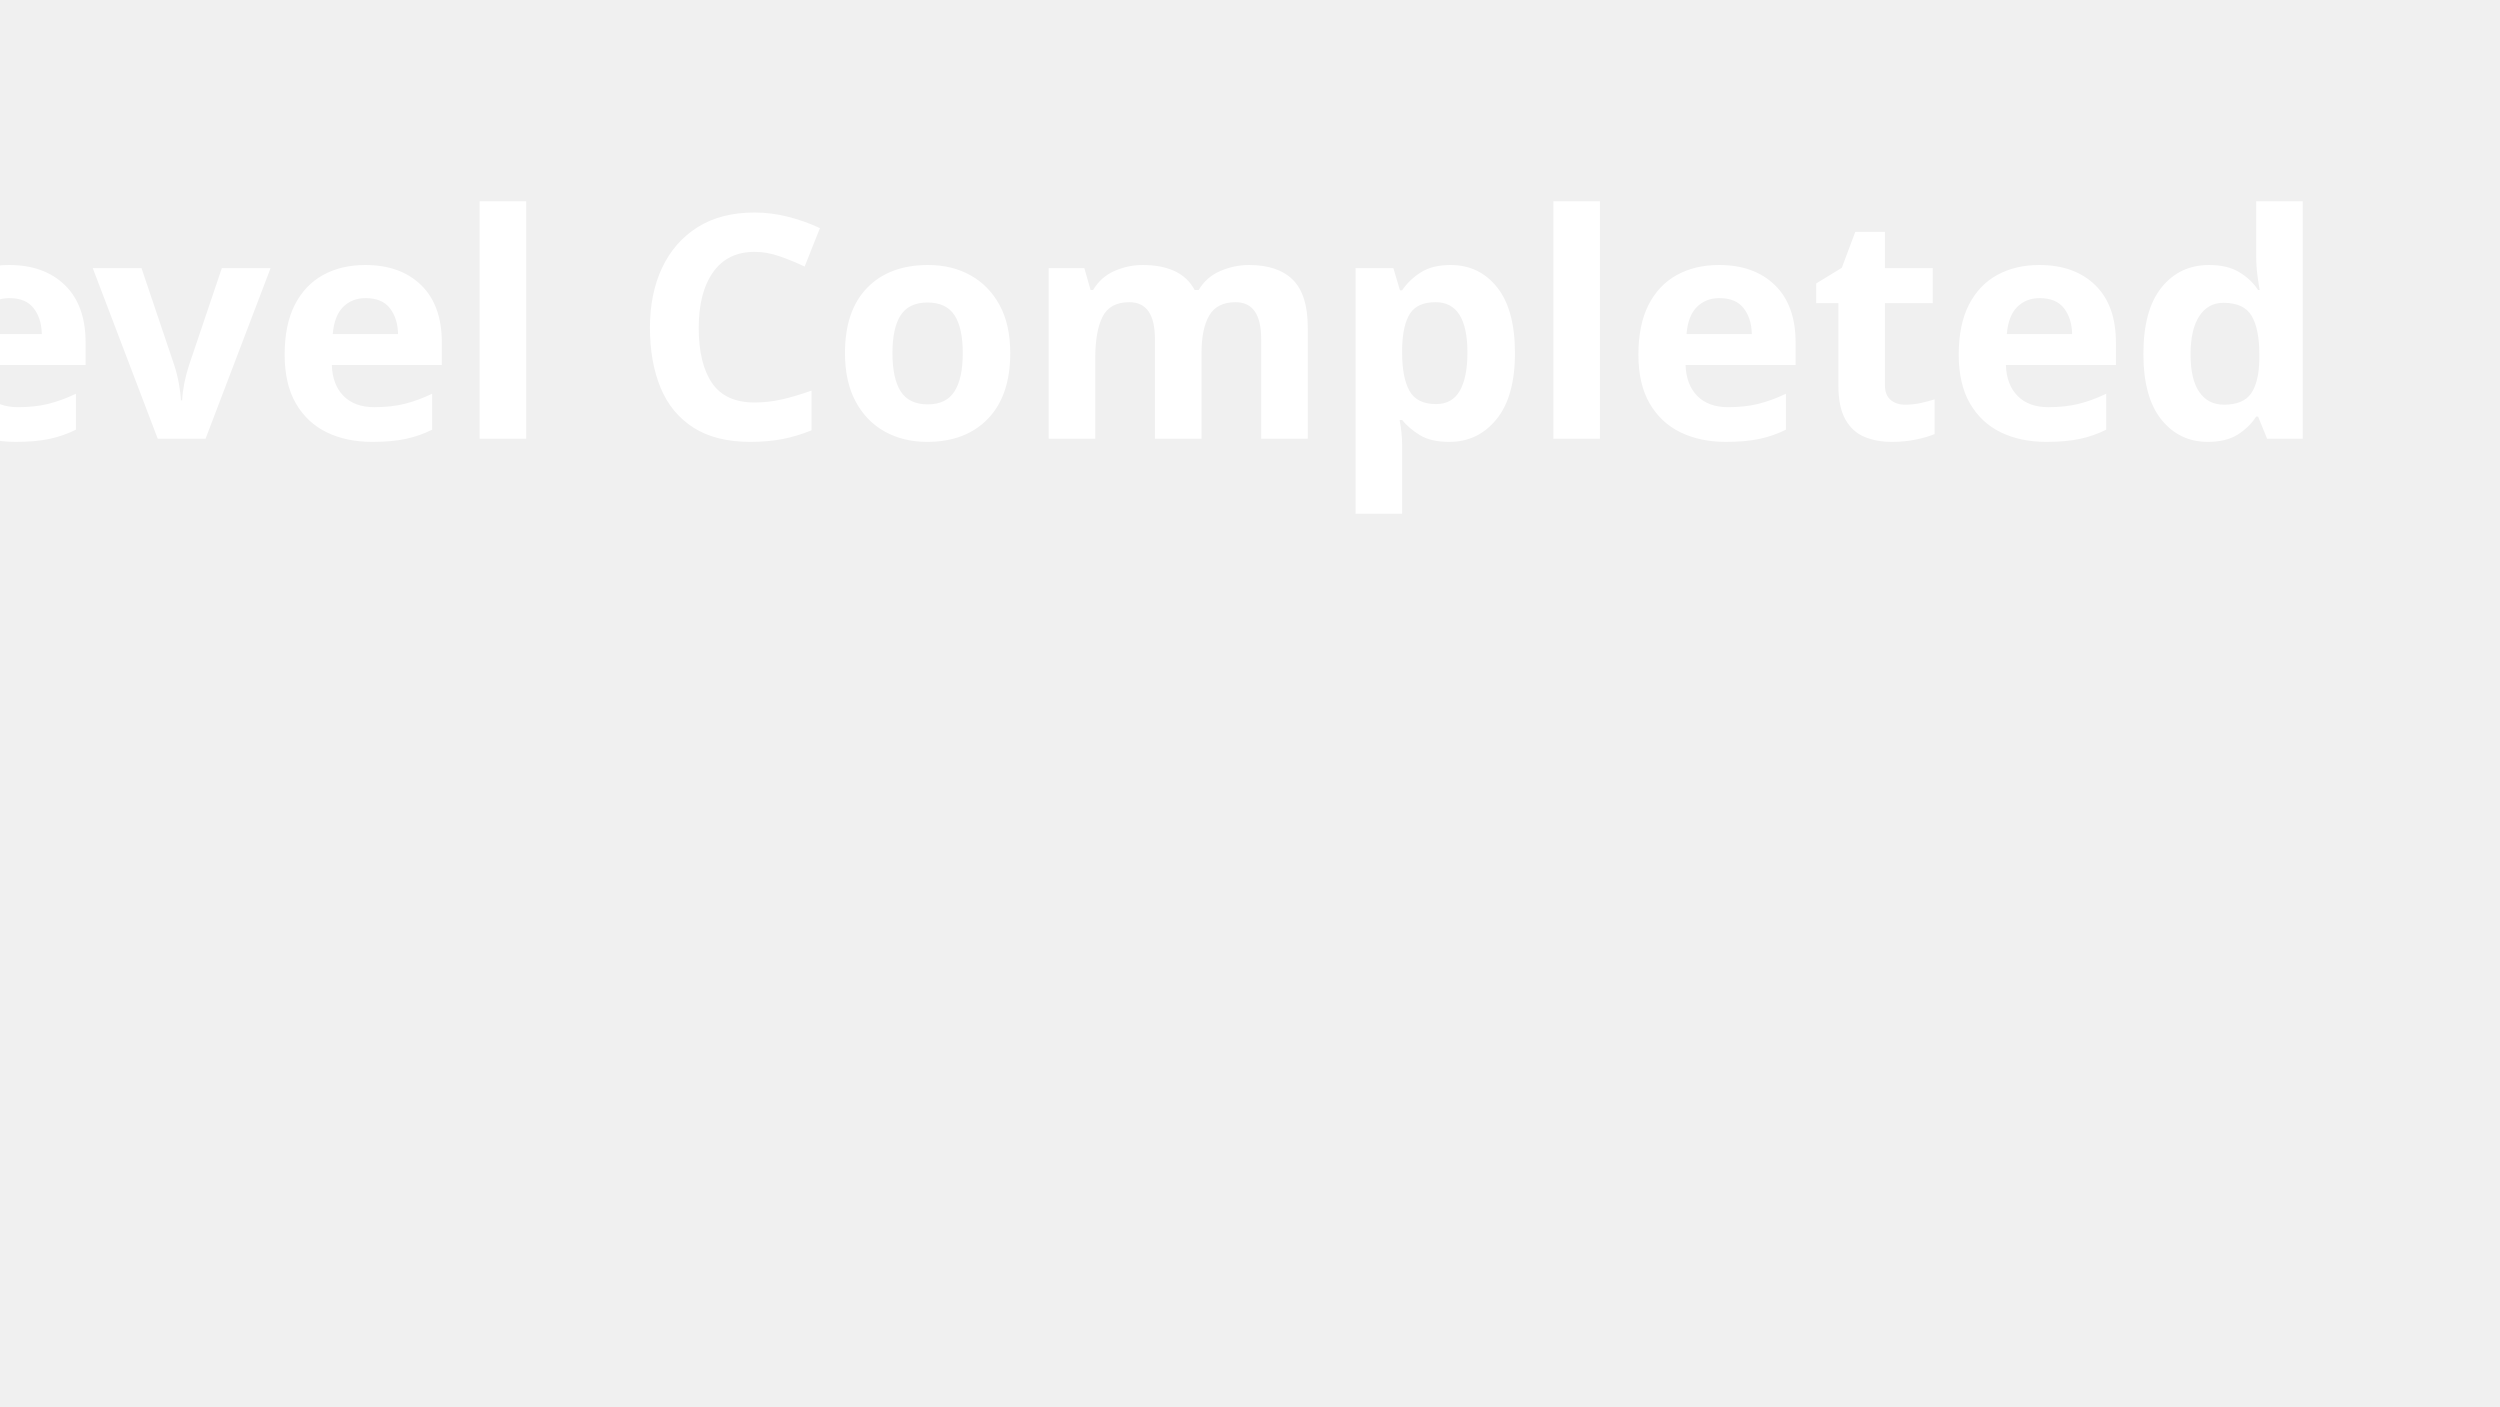
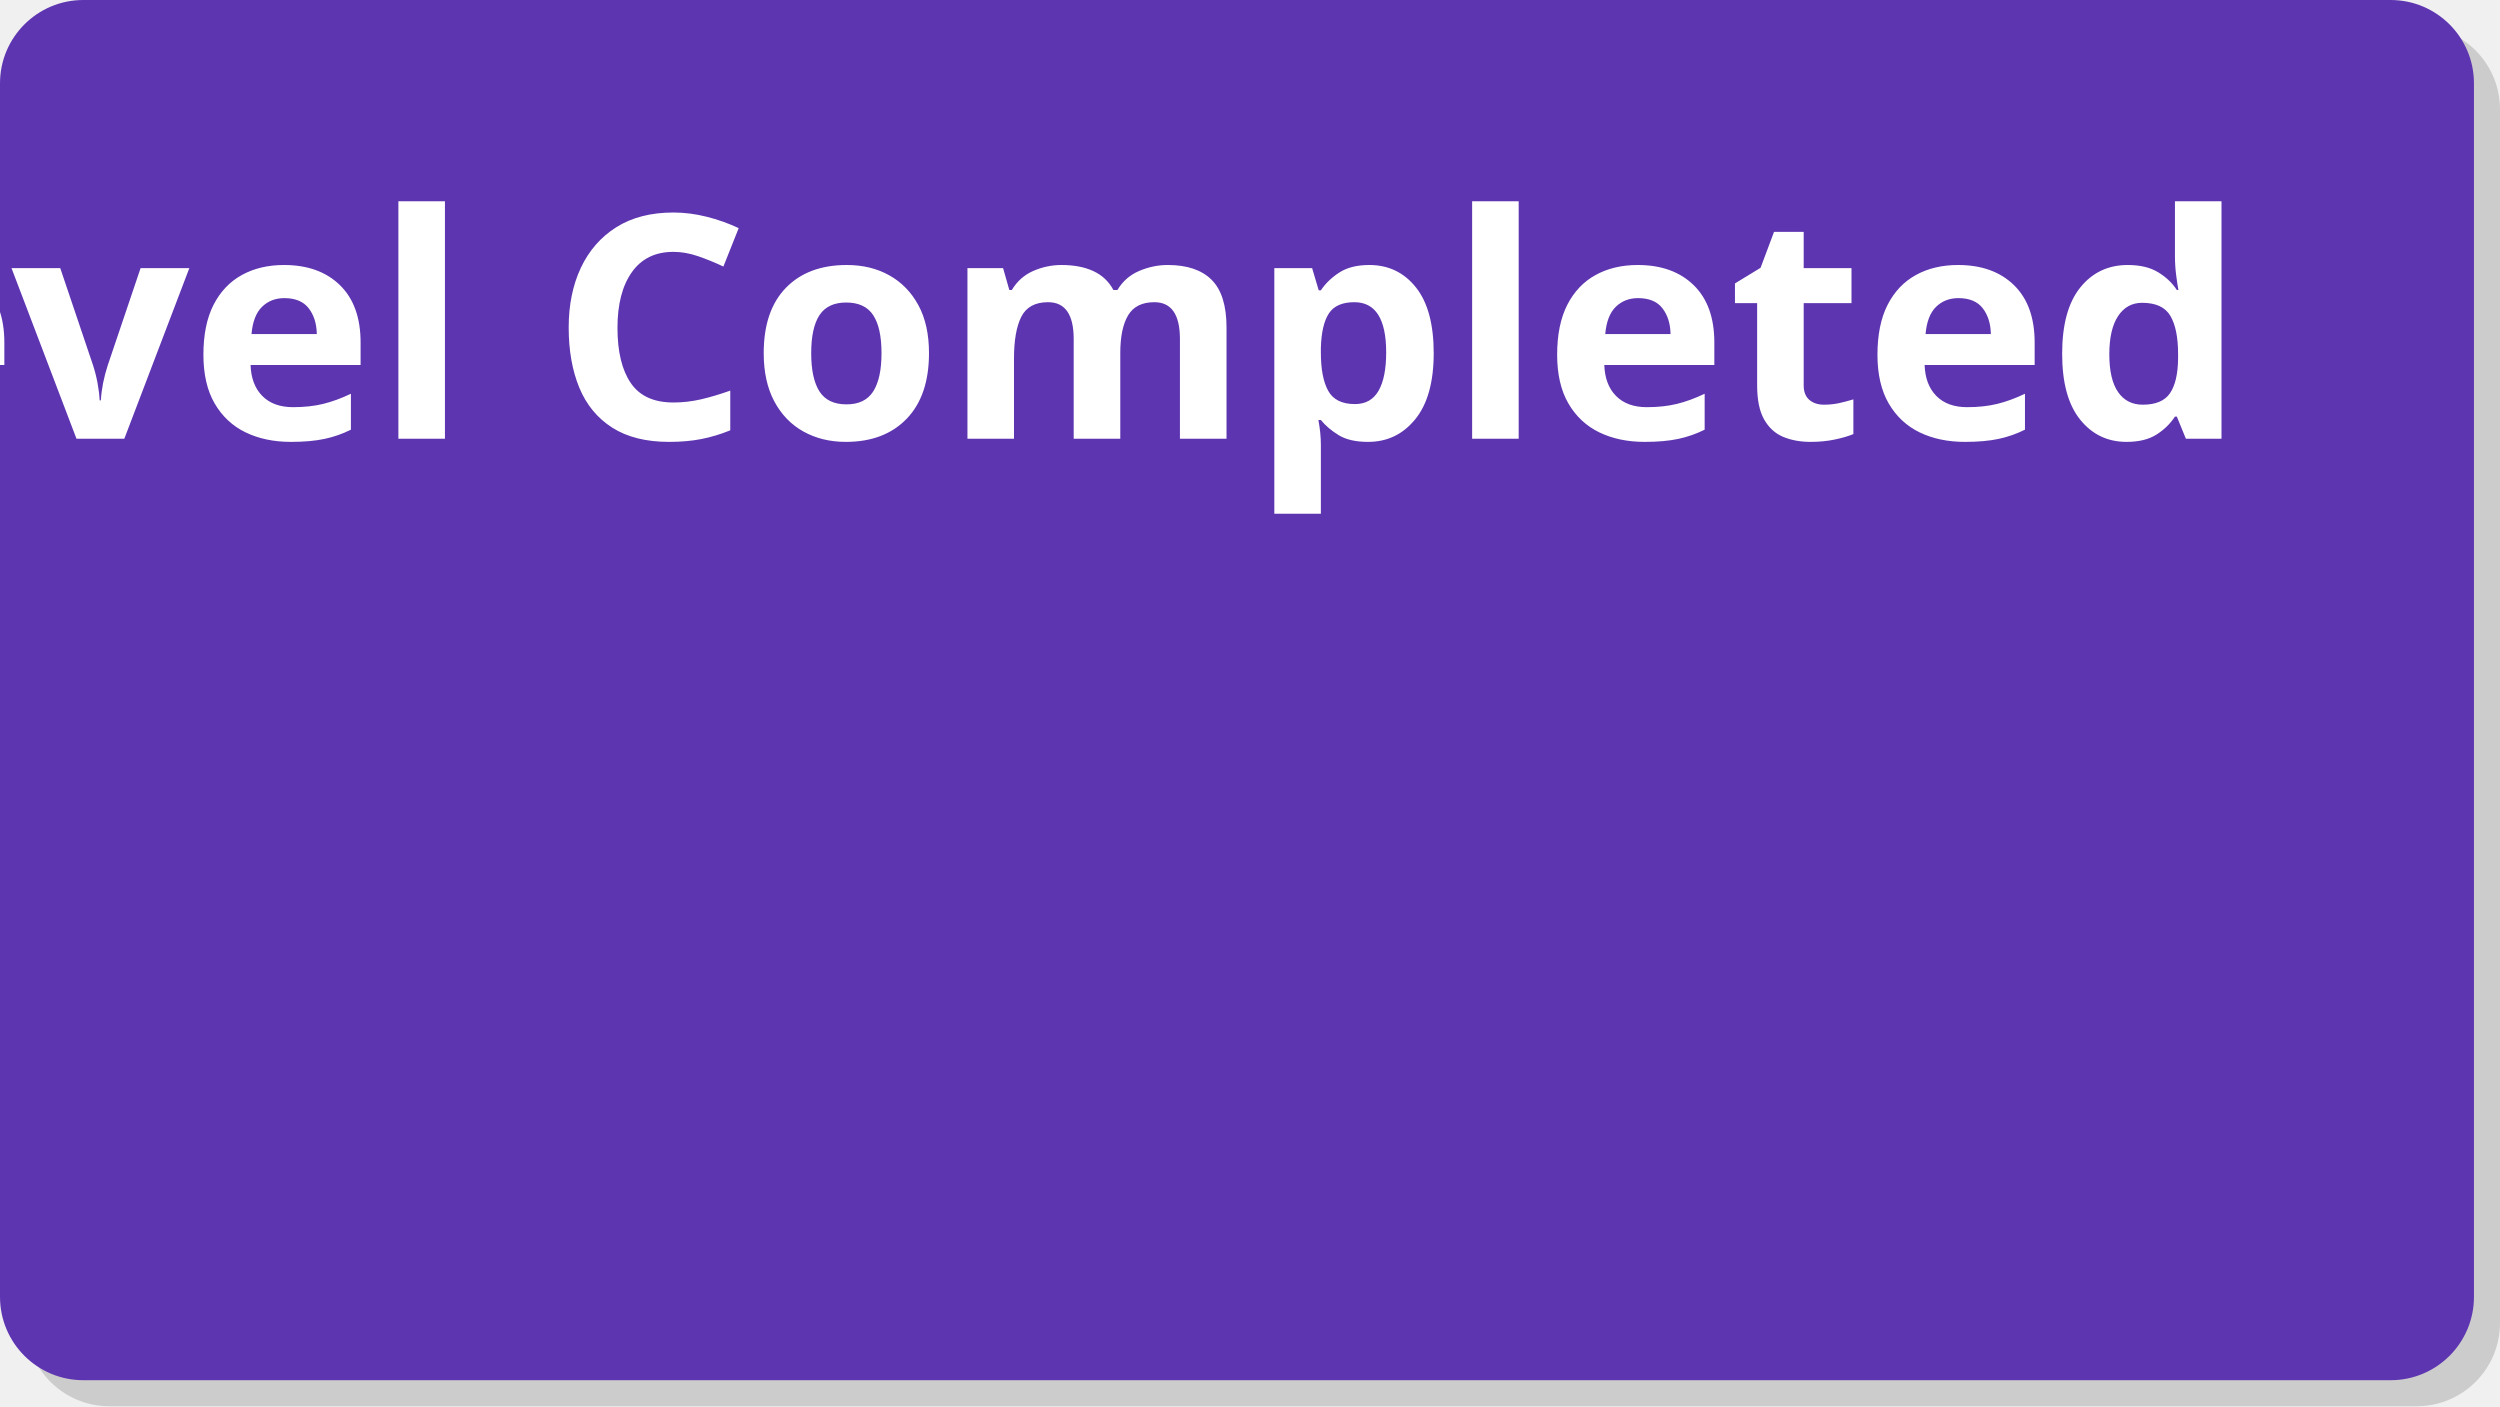
<svg xmlns="http://www.w3.org/2000/svg" width="960" height="540" viewBox="0 0 960 540" version="1.1" id="svg5">
  <defs id="defs2">
    </defs>
  <g id="layer1">
-     <path style="fill:#cccccc;stroke-width:0.986" id="rect846" width="950" height="530" x="10" y="10" />
-     <path style="fill:#5e35b1;stroke-width:0.986" id="rect846-3" width="950" height="530" x="0" y="0" />
-     <text xml:space="preserve" style="font-style:normal;font-weight:normal;font-size:120px;line-height:1.25;font-family:sans-serif;fill:#ffffff;fill-opacity:1;stroke:none" x="474.46" y="168.48" id="text7389">
-       <tspan id="tspan7387" x="474.46" y="168.48" style="font-style:normal;font-variant:normal;font-weight:bold;font-stretch:normal;font-size:120px;font-family:Dosis;-inkscape-font-specification:'Dosis Bold';text-align:center;text-anchor:middle;fill:#ffffff">Level Completed</tspan>
-     </text>
+     <g id="g852">
+       <path style="fill:#cccccc;stroke-width:0.986" id="rect846" width="950" height="530" x="10" y="10" d="m 42,10 h 886 a 32,32 45 0 1 32,32 v 466 a 32,32 135 0 1 -32,32 H 42 A 32,32 45 0 1 10,508 V 42 A 32,32 135 0 1 42,10 Z" />
+       <path style="fill:#5e35b1;stroke-width:0.986" id="rect846-3" width="950" height="530" x="0" y="0" d="m 32,0 h 886 a 32,32 45 0 1 32,32 v 466 a 32,32 135 0 1 -32,32 H 32 A 32,32 45 0 1 0,498 V 32 A 32,32 135 0 1 32,0 Z" />
+       <text xml:space="preserve" style="font-style:normal;font-weight:normal;font-size:120px;line-height:1.25;font-family:sans-serif;fill:#ffffff;fill-opacity:1;stroke:none" x="474.46" y="168.48" id="text7389">
+         <tspan id="tspan7387" x="474.46" y="168.48" style="font-style:normal;font-variant:normal;font-weight:bold;font-stretch:normal;font-size:120px;font-family:Dosis;-inkscape-font-specification:'Dosis Bold';text-align:center;text-anchor:middle;fill:#ffffff">Level Completed</tspan>
+       </text>
+     </g>
  </g>
</svg>
